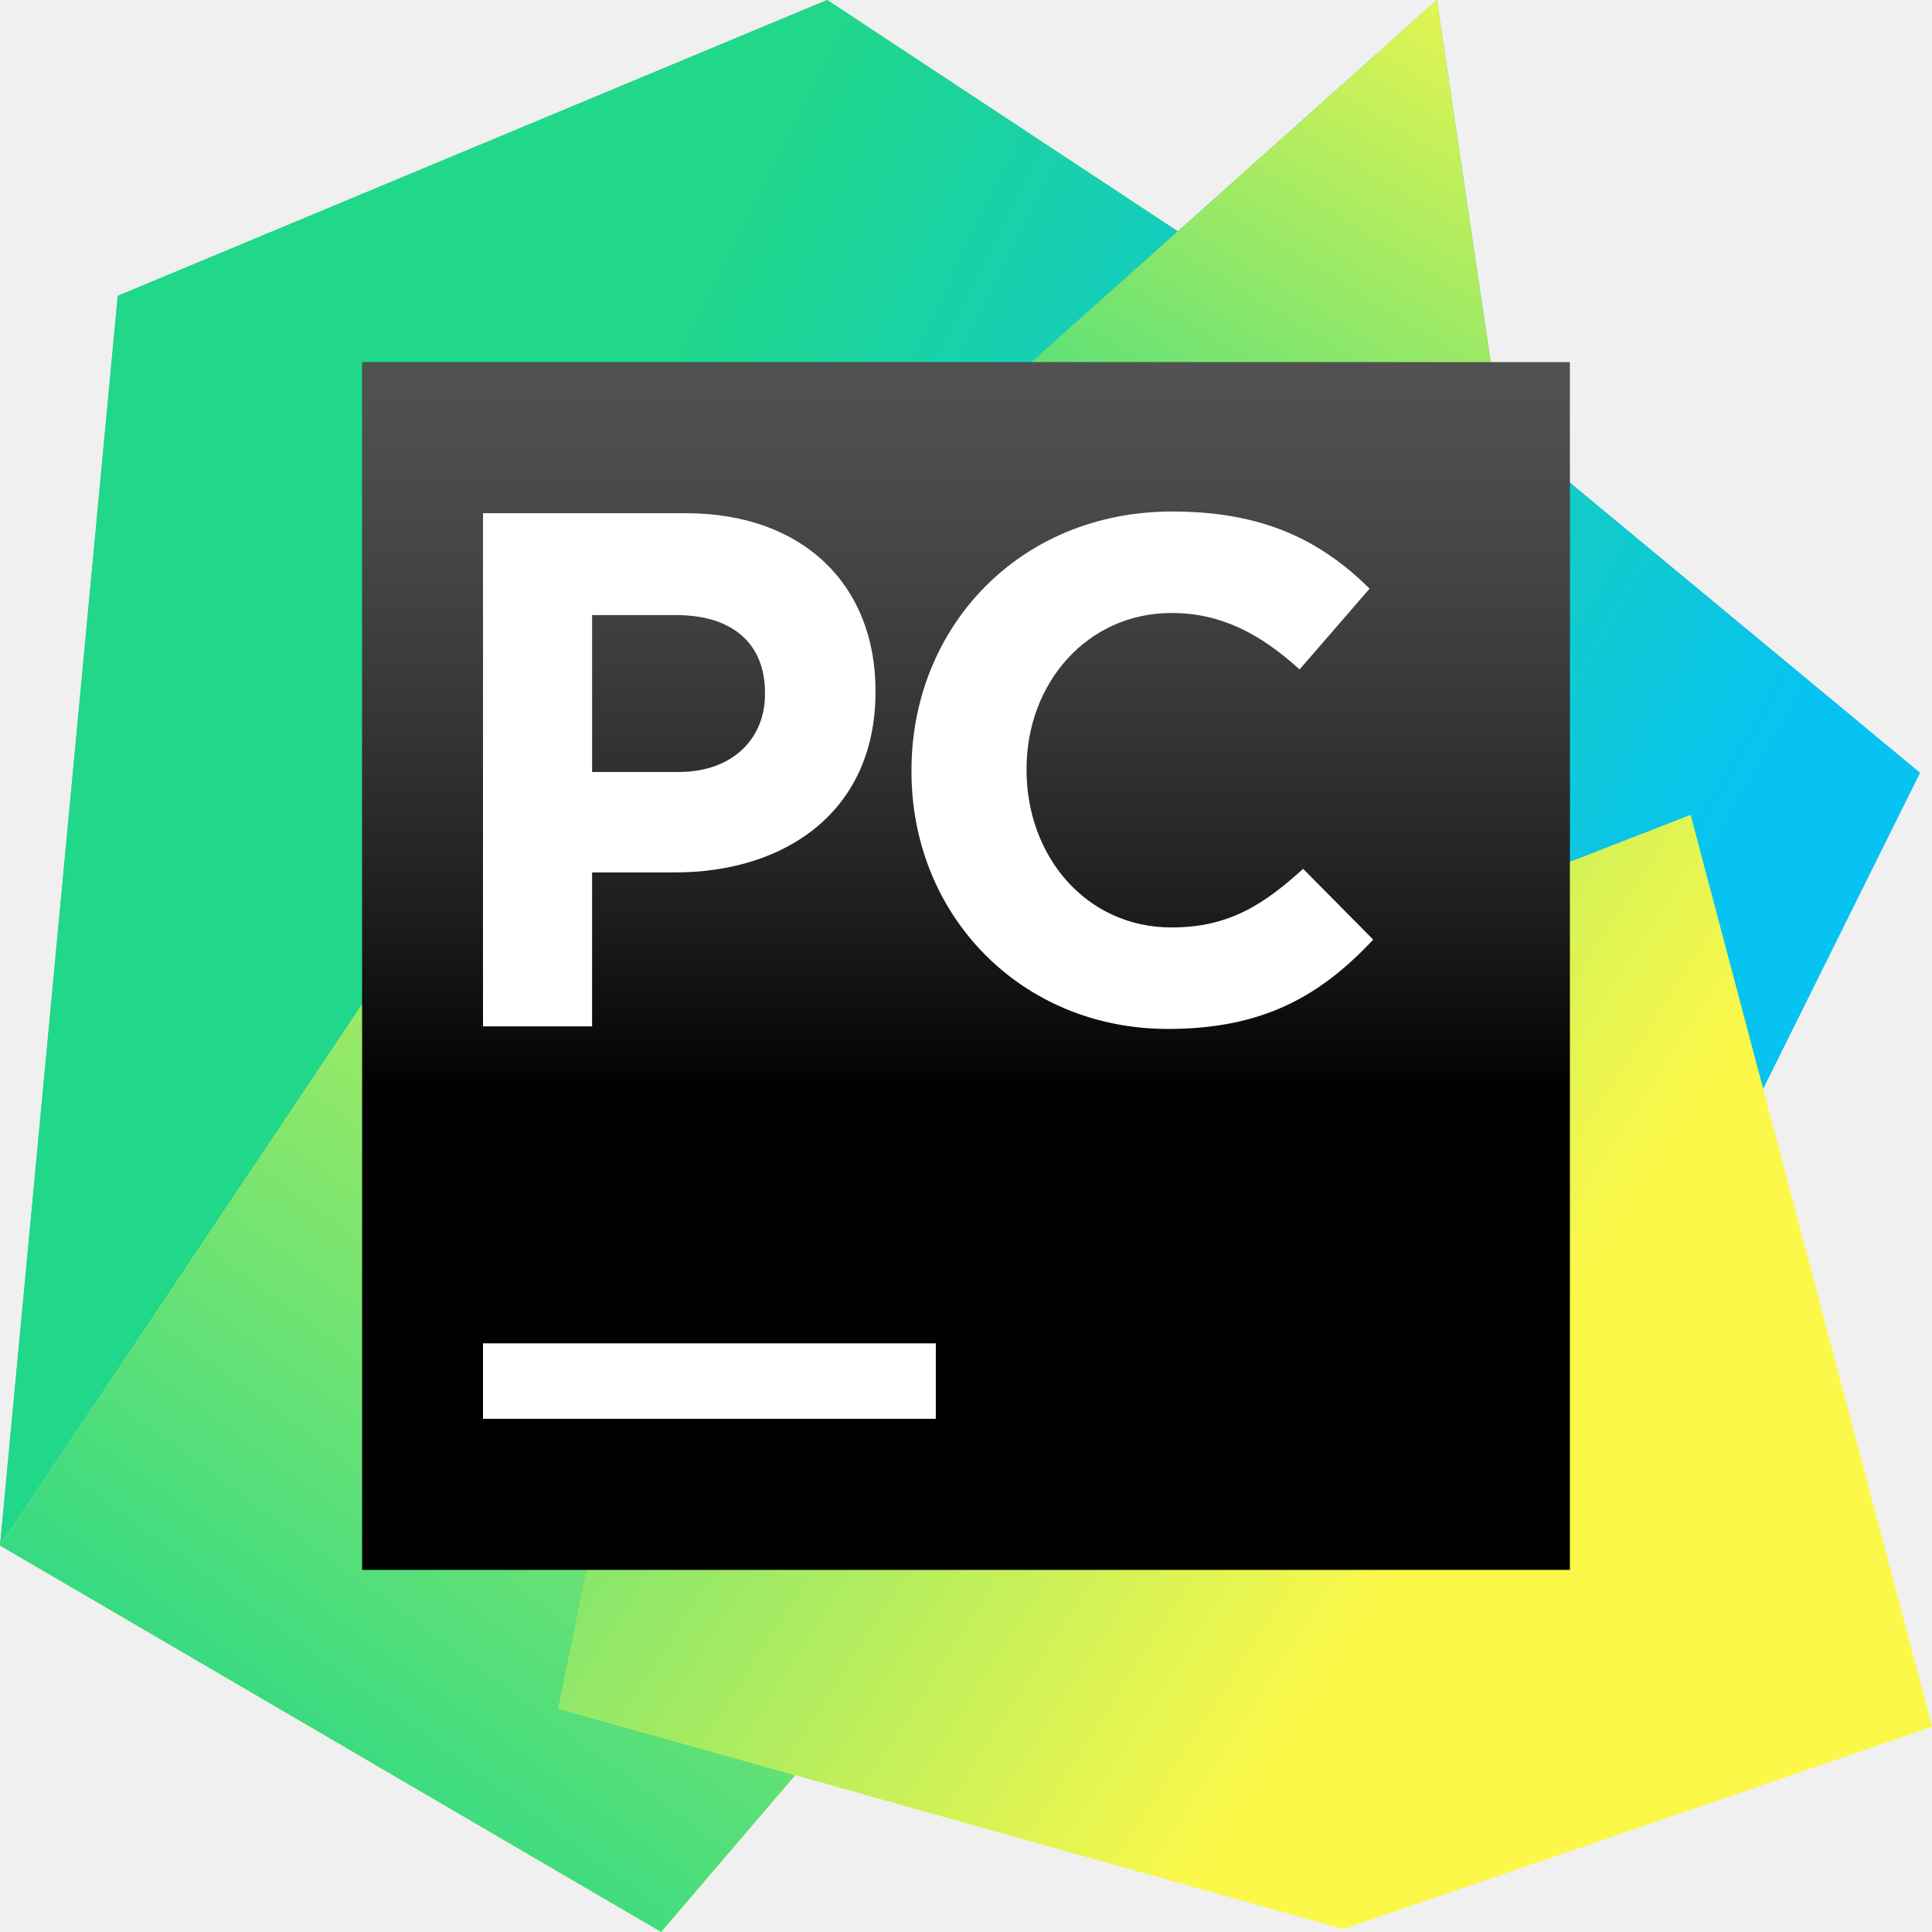
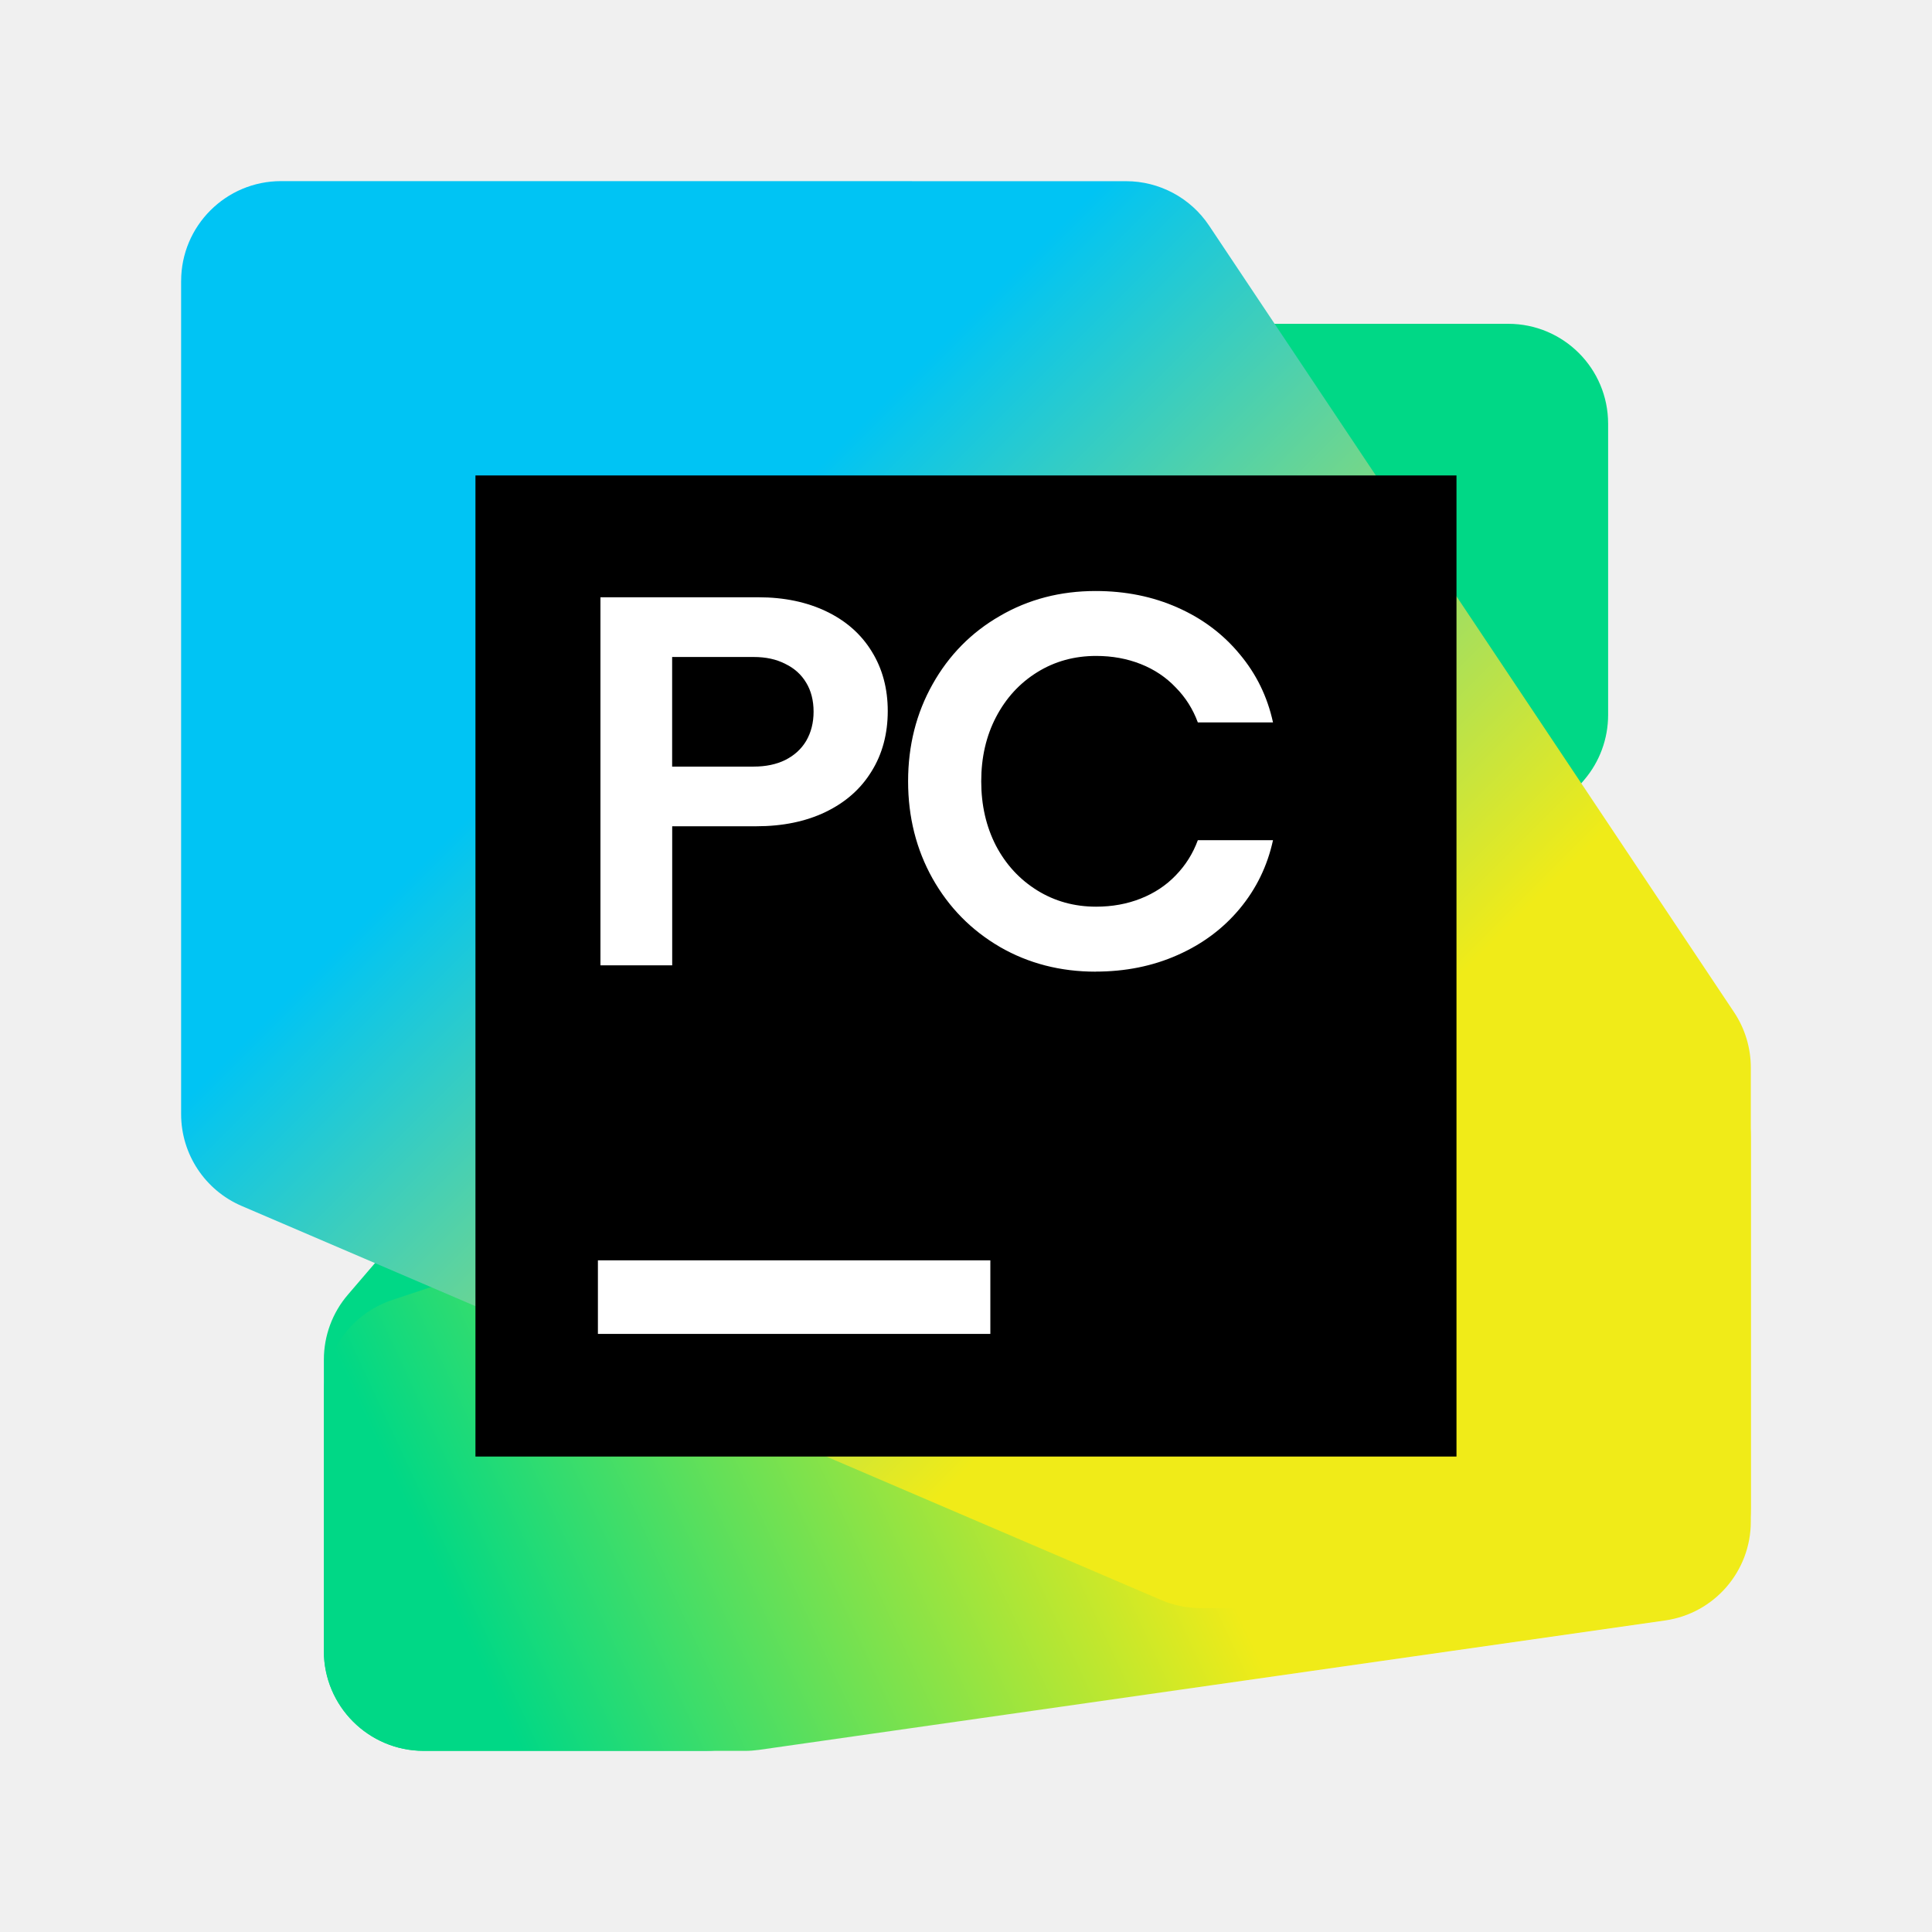
- <svg xmlns="http://www.w3.org/2000/svg" xmlns:xlink="http://www.w3.org/1999/xlink" width="64" height="64" viewBox="0 0 64 64">
-   <defs>
-     <linearGradient id="pycharm-b" x1="7.35%" x2="80.968%" y1="11.236%" y2="54.987%">
-       <stop offset="0%" stop-color="#21D789" />
-       <stop offset="100%" stop-color="#07C3F2" />
-     </linearGradient>
-     <polygon id="pycharm-a" points="35.8 36.2 45.6 36.2 56.8 39.3 63.6 25.6 44.9 10.1" />
-     <linearGradient id="pycharm-d" x1="50%" x2="102.903%" y1="26.504%" y2="58.411%">
-       <stop offset="0%" stop-color="#21D789" />
-       <stop offset="100%" stop-color="#07C3F2" />
-     </linearGradient>
-     <polygon id="pycharm-c" points="27.401 0 3.901 9.8 .001 51.2 12.9 49.8 22.099 45.9 22.401 39.299 26 20.2 41.8 9.5" />
-     <linearGradient id="pycharm-f" x1="36.606%" x2="86.738%" y1="100%" y2="-8.024%">
-       <stop offset="0%" stop-color="#21D789" />
-       <stop offset="100%" stop-color="#FCF84A" />
-     </linearGradient>
-     <polygon id="pycharm-e" points="18 24.3 0 51.2 21.901 64 27.8 57.101 26 20.2" />
-     <linearGradient id="pycharm-h" x1="17.087%" x2="109.484%" y1="114.336%" y2="-4.748%">
-       <stop offset="0%" stop-color="#21D789" />
-       <stop offset="100%" stop-color="#FCF84A" />
-     </linearGradient>
-     <polygon id="pycharm-g" points="47.6 0 28 17.5 50.2 17.5" />
-     <linearGradient id="pycharm-j" x1="-16.661%" x2="59.794%" y1="25.401%" y2="77.245%">
-       <stop offset="0%" stop-color="#21D789" />
-       <stop offset="100%" stop-color="#FCF84A" />
-     </linearGradient>
-     <polygon id="pycharm-i" points="29 17.5 26 20.2 18.5 56.601 44.5 63.9 64 57.2 56 27 43.4 31.9 44.9 16" />
-     <linearGradient id="pycharm-l" x1="50%" x2="50%" y1="-11.618%" y2="60.589%">
-       <stop offset="0%" stop-color="#A6A5A5" />
-       <stop offset="0%" stop-color="#989898" stop-opacity=".568" />
-       <stop offset="100%" />
-     </linearGradient>
-     <polygon id="pycharm-k" points="0 40 40 40 40 0 0 0" />
-   </defs>
-   <g fill="none" fill-rule="evenodd">
-     <use fill="#07C3F2" xlink:href="#pycharm-a" />
-     <use fill="url(#pycharm-b)" xlink:href="#pycharm-a" />
-     <use fill="#21D789" xlink:href="#pycharm-c" />
-     <use fill="url(#pycharm-d)" xlink:href="#pycharm-c" />
-     <use fill="#FCF84A" xlink:href="#pycharm-e" />
-     <use fill="url(#pycharm-f)" xlink:href="#pycharm-e" />
-     <use fill="#21D789" xlink:href="#pycharm-g" />
-     <use fill="url(#pycharm-h)" xlink:href="#pycharm-g" />
-     <use fill="#FCF84A" xlink:href="#pycharm-i" />
-     <use fill="url(#pycharm-j)" xlink:href="#pycharm-i" />
-     <g transform="translate(12 12)">
-       <use fill="#000" xlink:href="#pycharm-k" />
-       <use fill="url(#pycharm-l)" xlink:href="#pycharm-k" />
-       <polygon fill="#FFF" points="4 35 19 35 19 32.5 4 32.5" />
-       <path fill="#FFF" d="M6.478 9.573C8.285 9.573 9.341 8.456 9.341 6.998L9.341 6.95C9.341 5.274 8.215 4.376 6.407 4.376L3.614 4.376 3.614 9.573 6.478 9.573zM0 1L6.713 1C10.632 1 13.002 3.404 13.002 6.877L13.002 6.926C13.002 10.859 10.045 12.9 6.36 12.9L3.614 12.9 3.614 18 0 18 0 1zM14.194 9.562L14.194 9.514C14.194 4.803 17.745.944 22.836.944 25.961.944 27.832 1.984 29.37 3.499L27.05 6.176C25.772 5.016 24.47 4.306 22.812 4.306 20.019 4.306 18.006 6.625 18.006 9.466L18.006 9.514C18.006 12.355 19.971 14.723 22.812 14.723 24.706 14.723 25.866 13.964 27.168 12.781L29.489 15.126C27.784 16.948 25.89 18.085 22.694 18.085 17.817 18.085 14.194 14.322 14.194 9.562" transform="translate(4 4)" />
-     </g>
+ <svg xmlns="http://www.w3.org/2000/svg" height="128px" viewBox="0 0 128 128" width="128px">
+   <linearGradient id="a" gradientUnits="userSpaceOnUse" x1="24.385" x2="111.525" y1="117.166" y2="76.764">
+     <stop offset="0.1" stop-color="#00d886" />
+     <stop offset="0.59" stop-color="#f0eb18" />
+   </linearGradient>
+   <linearGradient id="b" gradientUnits="userSpaceOnUse" x1="109.528" x2="14.134" y1="109.137" y2="13.743">
+     <stop offset="0.3" stop-color="#f0eb18" />
+     <stop offset="0.7" stop-color="#00c4f4" />
+   </linearGradient>
+   <path d="m 21.457 90.082 l 0.004 19.297 c 0 3.656 2.961 6.617 6.617 6.617 h 18.695 c 1.934 0 3.77 -0.844 5.027 -2.312 l 53.152 -62.008 c 1.027 -1.199 1.59 -2.73 1.59 -4.309 v -19.297 c 0 -3.656 -2.961 -6.617 -6.617 -6.617 h -18.699 c -1.934 0 -3.77 0.844 -5.027 2.309 l -53.148 62.012 c -1.031 1.199 -1.594 2.727 -1.594 4.309 z m 0 0" fill="#00d886" />
+   <path d="m 21.453 92.406 v 16.977 c 0 3.656 2.965 6.617 6.621 6.617 h 21.273 c 0.312 0 0.625 -0.023 0.938 -0.066 l 60.031 -8.574 c 3.262 -0.465 5.68 -3.258 5.68 -6.551 v -25.469 c 0 -3.656 -2.961 -6.617 -6.617 -6.617 l -30.125 0.008 c -0.711 0 -1.418 0.113 -2.09 0.34 l -51.184 17.059 c -2.703 0.902 -4.527 3.43 -4.527 6.281 z m 0 0" fill="url(#a)" />
+   <path d="m 12 18.617 v 55.199 c 0 2.645 1.578 5.039 4.012 6.082 l 60.918 26.109 c 0.824 0.352 1.711 0.535 2.609 0.535 h 29.84 c 3.656 0 6.617 -2.961 6.617 -6.617 v -29.195 c 0 -1.305 -0.387 -2.586 -1.113 -3.672 l -34.777 -52.109 c -1.227 -1.84 -3.293 -2.945 -5.504 -2.945 l -55.984 -0.004 c -3.652 0 -6.617 2.965 -6.617 6.617 z m 0 0" fill="url(#b)" />
+   <path d="m 96.496 31.5 h -64.996 v 65 h 64.996 z m 0 0" />
+   <g fill="#ffffff">
+     <path d="m 50.246 39.57 h -10.465 v 24.387 h 4.754 v -9.215 h 5.574 c 1.738 0 3.266 -0.312 4.578 -0.941 c 1.324 -0.637 2.34 -1.531 3.047 -2.684 c 0.723 -1.148 1.082 -2.508 1.082 -4.004 c 0 -1.496 -0.355 -2.816 -1.062 -3.953 c -0.699 -1.141 -1.695 -2.02 -2.996 -2.648 c -1.301 -0.625 -2.805 -0.941 -4.512 -0.941 z m 1.773 10.785 c -0.59 0.289 -1.285 0.434 -2.09 0.434 h -5.398 v -7.262 h 5.398 c 0.805 0 1.5 0.148 2.09 0.453 c 0.605 0.289 1.07 0.707 1.395 1.254 c 0.324 0.531 0.488 1.184 0.488 1.914 c 0 0.73 -0.164 1.375 -0.488 1.934 c -0.324 0.547 -0.789 0.969 -1.395 1.273 z m 0 0" fill-rule="evenodd" />
+     <path d="m 66.246 62.738 c 1.891 1.09 4.004 1.637 6.34 1.637 v -0.004 c 1.973 0 3.785 -0.363 5.434 -1.098 c 1.648 -0.73 3.016 -1.75 4.109 -3.062 c 1.102 -1.324 1.84 -2.84 2.211 -4.547 h -4.98 c -0.324 0.883 -0.812 1.66 -1.465 2.332 c -0.637 0.664 -1.41 1.176 -2.316 1.535 c -0.902 0.359 -1.891 0.539 -2.961 0.539 c -1.438 0 -2.738 -0.359 -3.898 -1.078 c -1.164 -0.723 -2.074 -1.707 -2.734 -2.961 c -0.652 -1.266 -0.977 -2.688 -0.977 -4.266 c 0 -1.582 0.324 -2.996 0.977 -4.25 c 0.66 -1.266 1.57 -2.258 2.734 -2.98 c 1.16 -0.719 2.461 -1.078 3.898 -1.078 c 1.07 0 2.055 0.18 2.961 0.539 s 1.68 0.879 2.316 1.551 c 0.652 0.66 1.141 1.434 1.465 2.316 h 4.98 c -0.371 -1.707 -1.109 -3.215 -2.211 -4.527 c -1.094 -1.324 -2.461 -2.352 -4.109 -3.082 c -1.648 -0.734 -3.461 -1.098 -5.434 -1.098 c -2.336 0 -4.449 0.551 -6.34 1.652 c -1.895 1.09 -3.383 2.602 -4.461 4.527 c -1.078 1.918 -1.621 4.059 -1.621 6.43 c 0 2.367 0.543 4.516 1.621 6.441 c 1.082 1.918 2.566 3.426 4.461 4.531 z m 0 0" />
+     <path d="m 39.613 83.5 h 26 v 4.875 h -26 z m 0 0" />
  </g>
</svg>
